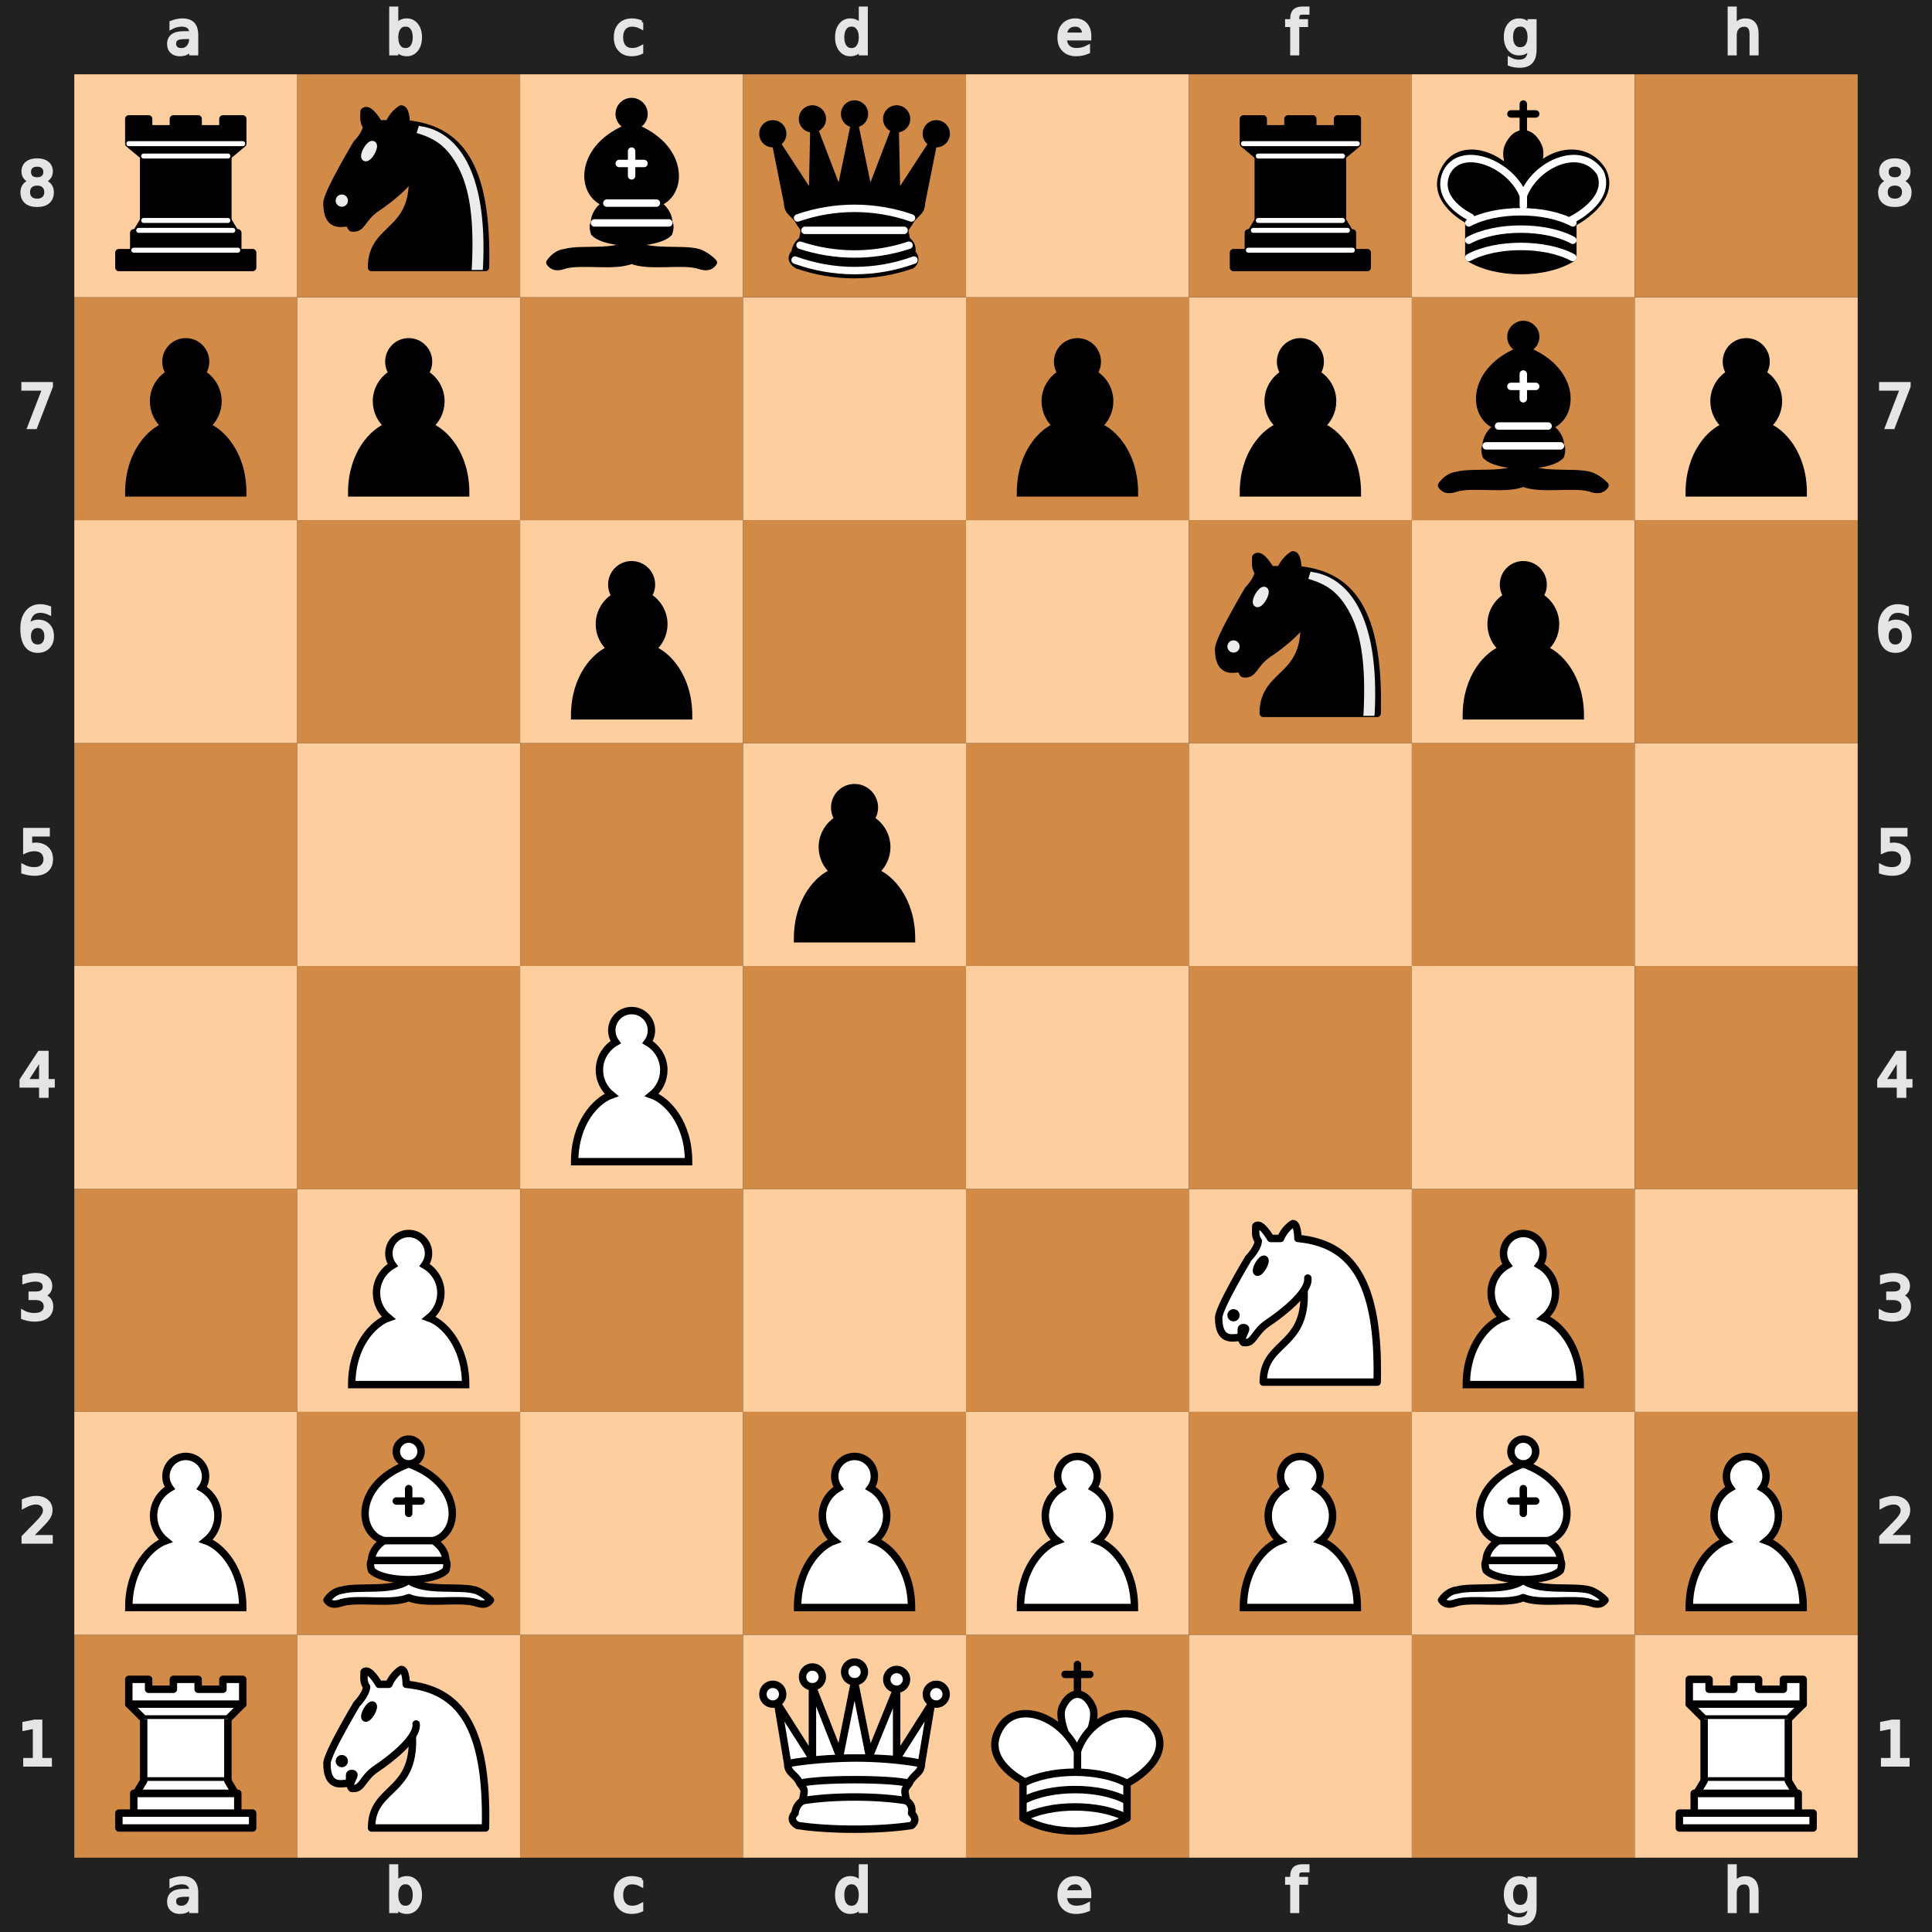
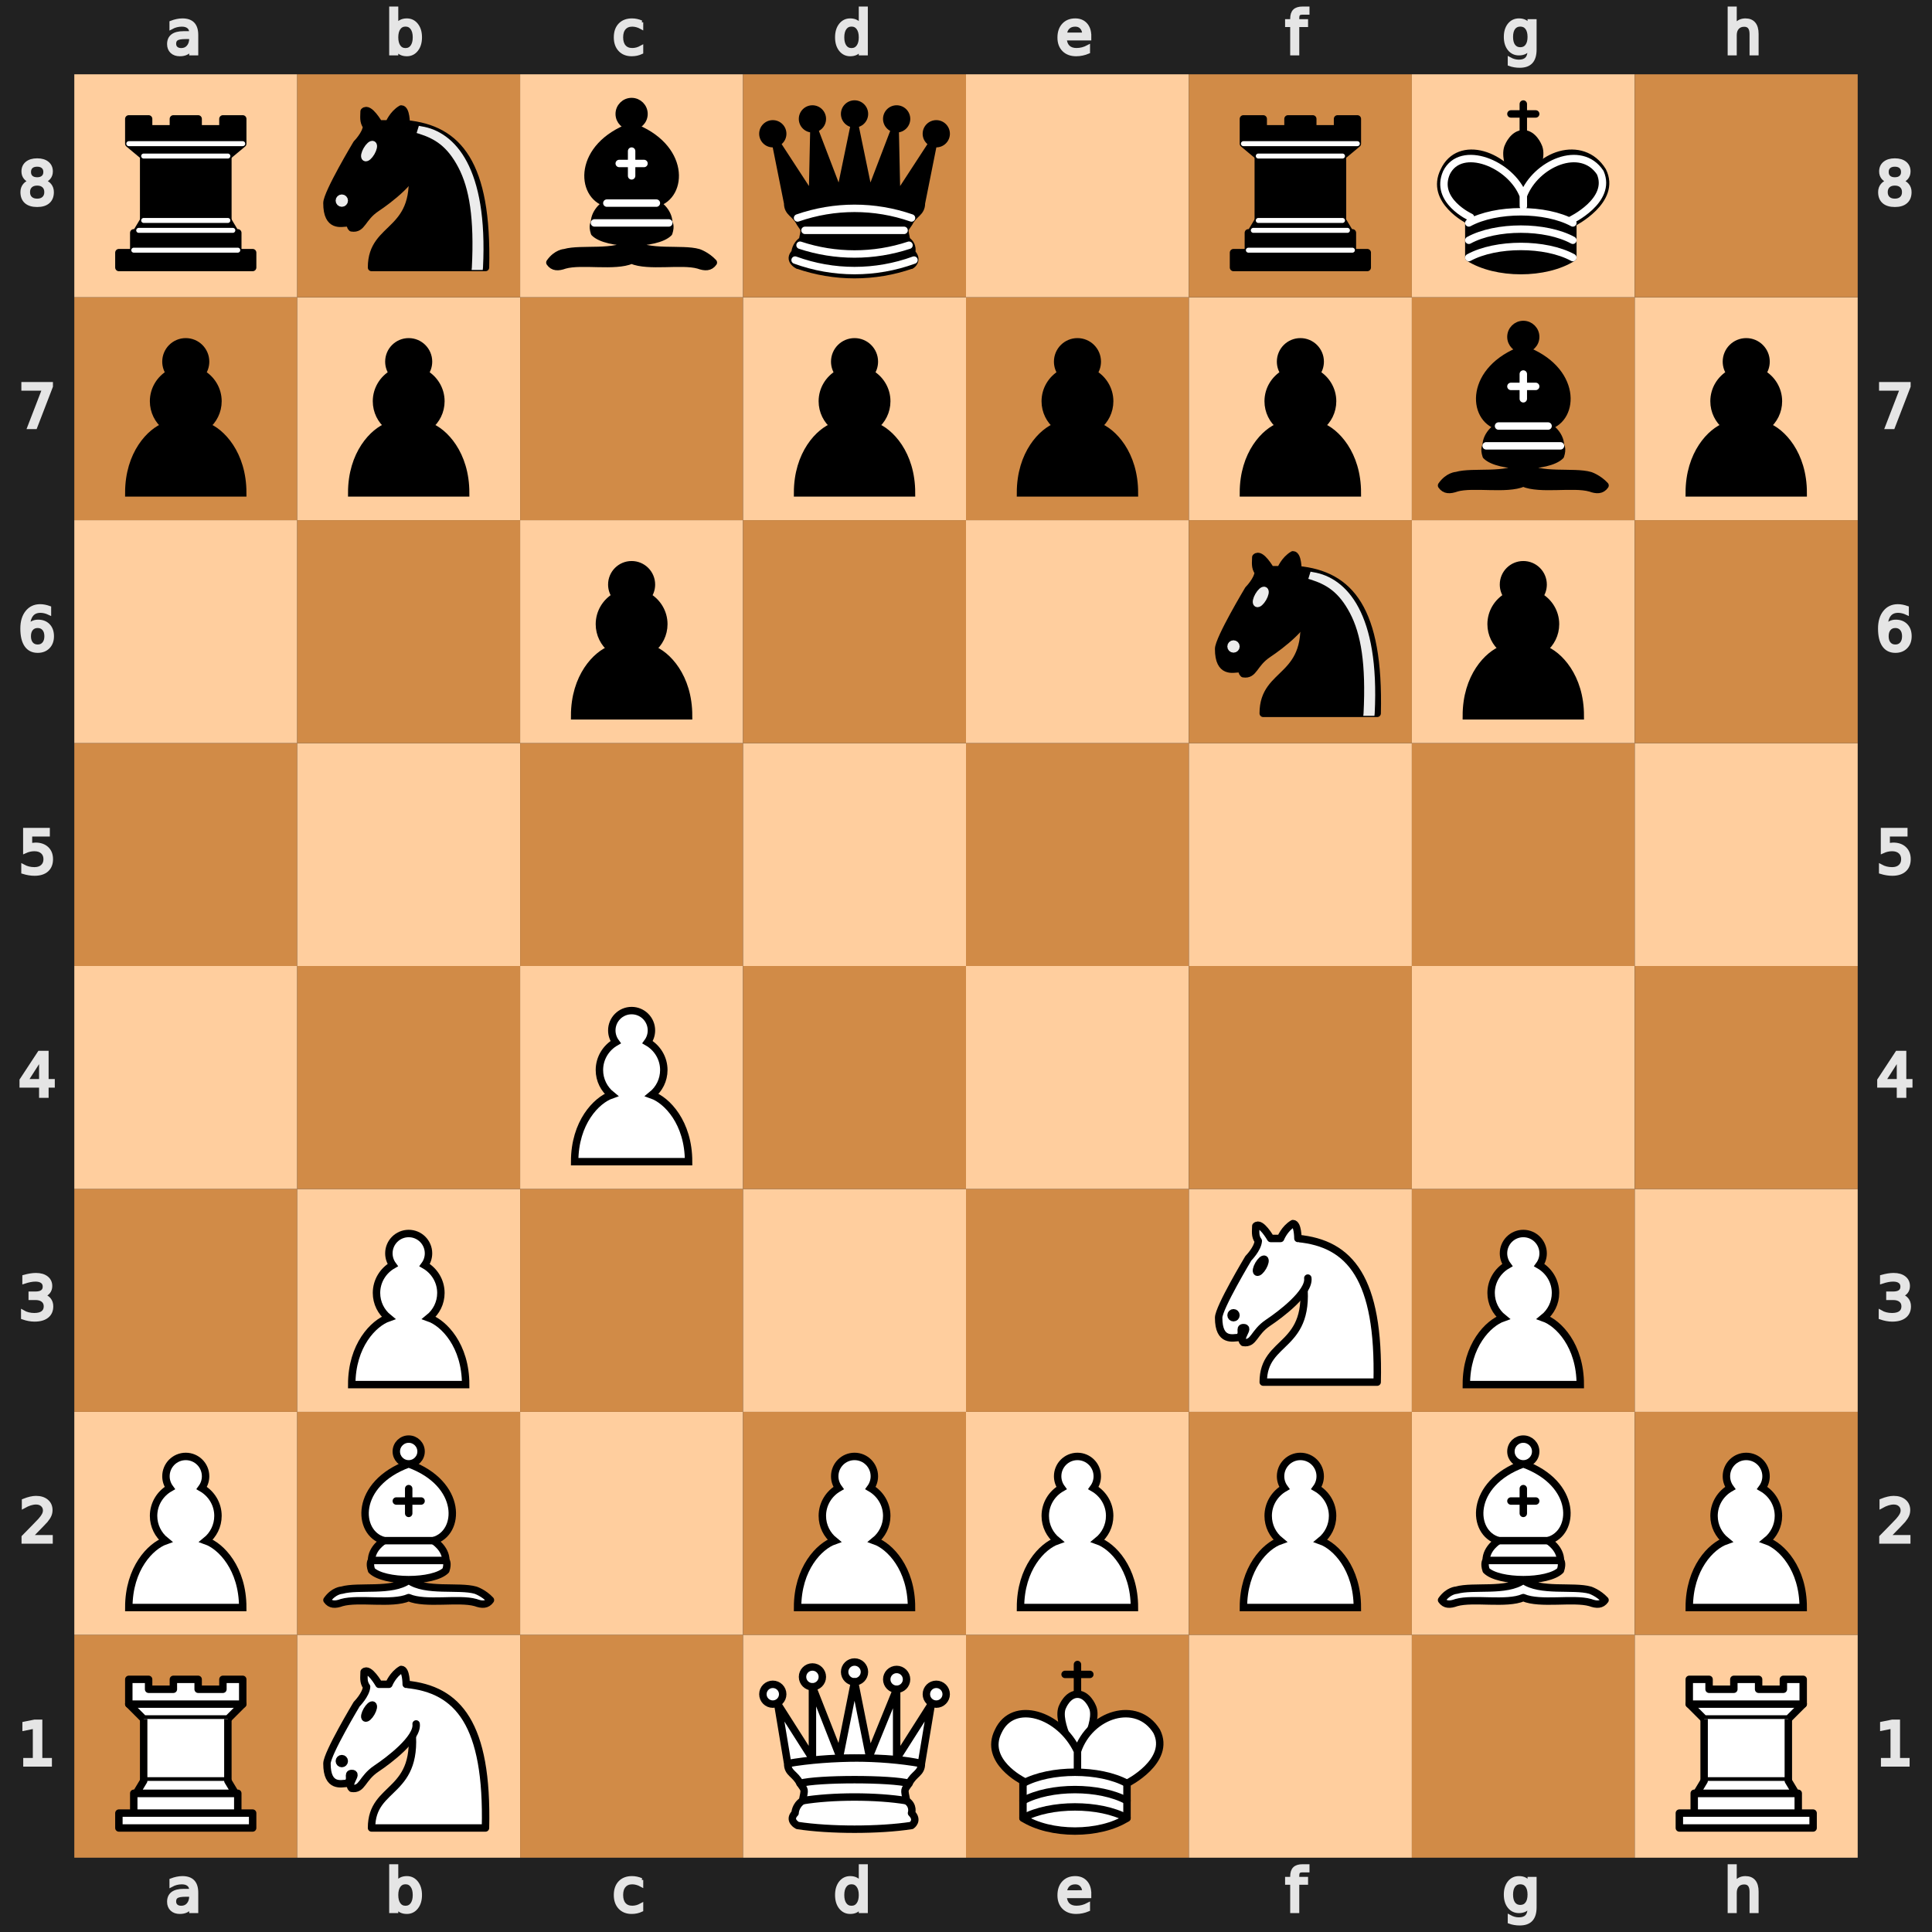
<svg xmlns="http://www.w3.org/2000/svg" xmlns:xlink="http://www.w3.org/1999/xlink" version="1.2" baseProfile="tiny" viewBox="0 0 390 390" width="350" height="350">
  <defs>
    <g id="white-pawn" class="white pawn">
      <path d="M22.5 9c-2.21 0-4 1.79-4 4 0 .89.29 1.71.78 2.38C17.33 16.5 16 18.59 16 21c0 2.03.94 3.84 2.41 5.03-3 1.06-7.41 5.55-7.41 13.47h23c0-7.92-4.41-12.41-7.41-13.47 1.47-1.19 2.41-3 2.41-5.03 0-2.41-1.33-4.5-3.28-5.62.49-.67.78-1.49.78-2.38 0-2.21-1.79-4-4-4z" fill="#fff" stroke="#000" stroke-width="1.5" stroke-linecap="round" />
    </g>
    <g id="white-knight" class="white knight" fill="none" fill-rule="evenodd" stroke="#000" stroke-width="1.5" stroke-linecap="round" stroke-linejoin="round">
      <path d="M 22,10 C 32.5,11 38.5,18 38,39 L 15,39 C 15,30 25,32.5 23,18" style="fill:#ffffff; stroke:#000000;" />
      <path d="M 24,18 C 24.38,20.91 18.45,25.37 16,27 C 13,29 13.18,31.34 11,31 C 9.958,30.06 12.41,27.96 11,28 C 10,28 11.19,29.23 10,30 C 9,30 5.997,31 6,26 C 6,24 12,14 12,14 C 12,14 13.89,12.1 14,10.5 C 13.27,9.506 13.5,8.5 13.5,7.5 C 14.5,6.5 16.5,10 16.5,10 L 18.5,10 C 18.5,10 19.28,8.008 21,7 C 22,7 22,10 22,10" style="fill:#ffffff; stroke:#000000;" />
      <path d="M 9.5 25.5 A 0.5 0.5 0 1 1 8.5,25.5 A 0.5 0.5 0 1 1 9.5 25.5 z" style="fill:#000000; stroke:#000000;" />
      <path d="M 15 15.5 A 0.5 1.5 0 1 1 14,15.5 A 0.5 1.5 0 1 1 15 15.5 z" transform="matrix(0.866,0.5,-0.5,0.866,9.693,-5.173)" style="fill:#000000; stroke:#000000;" />
    </g>
    <g id="white-bishop" class="white bishop" fill="none" fill-rule="evenodd" stroke="#000" stroke-width="1.5" stroke-linecap="round" stroke-linejoin="round">
      <g fill="#fff" stroke-linecap="butt">
        <path d="M9 36c3.39-.97 10.11.43 13.5-2 3.39 2.43 10.11 1.03 13.5 2 0 0 1.65.54 3 2-.68.97-1.65.99-3 .5-3.39-.97-10.11.46-13.5-1-3.39 1.46-10.11.03-13.5 1-1.354.49-2.323.47-3-.5 1.354-1.94 3-2 3-2zM15 32c2.5 2.5 12.5 2.5 15 0 .5-1.5 0-2 0-2 0-2.5-2.5-4-2.5-4 5.5-1.5 6-11.5-5-15.5-11 4-10.5 14-5 15.5 0 0-2.5 1.5-2.5 4 0 0-.5.5 0 2zM25 8a2.5 2.5 0 1 1-5 0 2.5 2.5 0 1 1 5 0z" />
      </g>
      <path d="M17.5 26h10M15 30h15m-7.5-14.5v5M20 18h5" stroke-linejoin="miter" />
    </g>
    <g id="white-rook" class="white rook" fill="#fff" fill-rule="evenodd" stroke="#000" stroke-width="1.5" stroke-linecap="round" stroke-linejoin="round">
      <path d="M9 39h27v-3H9v3zM12 36v-4h21v4H12zM11 14V9h4v2h5V9h5v2h5V9h4v5" stroke-linecap="butt" />
      <path d="M34 14l-3 3H14l-3-3" />
      <path d="M31 17v12.5H14V17" stroke-linecap="butt" stroke-linejoin="miter" />
      <path d="M31 29.5l1.5 2.5h-20l1.5-2.5" />
      <path d="M11 14h23" fill="none" stroke-linejoin="miter" />
    </g>
    <g id="white-queen" class="white queen" fill="#fff" fill-rule="evenodd" stroke="#000" stroke-width="1.5" stroke-linecap="round" stroke-linejoin="round">
      <path d="M8 12a2 2 0 1 1-4 0 2 2 0 1 1 4 0zM24.5 7.5a2 2 0 1 1-4 0 2 2 0 1 1 4 0zM41 12a2 2 0 1 1-4 0 2 2 0 1 1 4 0zM16 8.5a2 2 0 1 1-4 0 2 2 0 1 1 4 0zM33 9a2 2 0 1 1-4 0 2 2 0 1 1 4 0z" />
      <path d="M9 26c8.5-1.5 21-1.5 27 0l2-12-7 11V11l-5.5 13.5-3-15-3 15-5.5-14V25L7 14l2 12zM9 26c0 2 1.5 2 2.5 4 1 1.5 1 1 .5 3.5-1.5 1-1.5 2.5-1.5 2.5-1.5 1.5.5 2.5.5 2.5 6.5 1 16.5 1 23 0 0 0 1.5-1 0-2.5 0 0 .5-1.5-1-2.5-.5-2.5-.5-2 .5-3.5 1-2 2.5-2 2.5-4-8.5-1.5-18.5-1.5-27 0z" stroke-linecap="butt" />
      <path d="M11.5 30c3.5-1 18.5-1 22 0M12 33.5c6-1 15-1 21 0" fill="none" />
    </g>
    <g id="white-king" class="white king" fill="none" fill-rule="evenodd" stroke="#000" stroke-width="1.5" stroke-linecap="round" stroke-linejoin="round">
      <path d="M22.5 11.63V6M20 8h5" stroke-linejoin="miter" />
      <path d="M22.5 25s4.5-7.5 3-10.5c0 0-1-2.5-3-2.5s-3 2.5-3 2.5c-1.5 3 3 10.5 3 10.5" fill="#fff" stroke-linecap="butt" stroke-linejoin="miter" />
      <path d="M11.5 37c5.5 3.5 15.5 3.5 21 0v-7s9-4.5 6-10.5c-4-6.5-13.5-3.5-16 4V27v-3.5c-3.5-7.5-13-10.5-16-4-3 6 5 10 5 10V37z" fill="#fff" />
      <path d="M11.5 30c5.5-3 15.5-3 21 0m-21 3.5c5.5-3 15.5-3 21 0m-21 3.5c5.5-3 15.5-3 21 0" />
    </g>
    <g id="black-pawn" class="black pawn">
      <path d="M22.5 9c-2.21 0-4 1.79-4 4 0 .89.29 1.71.78 2.38C17.33 16.5 16 18.59 16 21c0 2.03.94 3.84 2.41 5.03-3 1.06-7.41 5.55-7.41 13.47h23c0-7.92-4.41-12.41-7.41-13.47 1.47-1.19 2.41-3 2.41-5.03 0-2.41-1.33-4.5-3.28-5.62.49-.67.78-1.49.78-2.38 0-2.21-1.79-4-4-4z" stroke="#000" stroke-width="1.5" stroke-linecap="round" />
    </g>
    <g id="black-knight" class="black knight" fill="none" fill-rule="evenodd" stroke="#000" stroke-width="1.5" stroke-linecap="round" stroke-linejoin="round">
      <path d="M 22,10 C 32.5,11 38.5,18 38,39 L 15,39 C 15,30 25,32.5 23,18" style="fill:#000000; stroke:#000000;" />
      <path d="M 24,18 C 24.38,20.91 18.45,25.37 16,27 C 13,29 13.18,31.34 11,31 C 9.958,30.06 12.41,27.96 11,28 C 10,28 11.19,29.23 10,30 C 9,30 5.997,31 6,26 C 6,24 12,14 12,14 C 12,14 13.89,12.1 14,10.5 C 13.27,9.506 13.5,8.5 13.5,7.5 C 14.5,6.5 16.5,10 16.5,10 L 18.5,10 C 18.5,10 19.28,8.008 21,7 C 22,7 22,10 22,10" style="fill:#000000; stroke:#000000;" />
      <path d="M 9.5 25.5 A 0.5 0.5 0 1 1 8.5,25.5 A 0.5 0.5 0 1 1 9.5 25.5 z" style="fill:#ececec; stroke:#ececec;" />
      <path d="M 15 15.5 A 0.5 1.5 0 1 1 14,15.5 A 0.5 1.5 0 1 1 15 15.5 z" transform="matrix(0.866,0.5,-0.5,0.866,9.693,-5.173)" style="fill:#ececec; stroke:#ececec;" />
      <path d="M 24.55,10.4 L 24.1,11.85 L 24.6,12 C 27.75,13 30.25,14.49 32.5,18.75 C 34.75,23.01 35.75,29.06 35.25,39 L 35.2,39.5 L 37.45,39.5 L 37.5,39 C 38,28.94 36.62,22.15 34.25,17.66 C 31.88,13.17 28.46,11.02 25.06,10.5 L 24.55,10.4 z " style="fill:#ececec; stroke:none;" />
    </g>
    <g id="black-bishop" class="black bishop" fill="none" fill-rule="evenodd" stroke="#000" stroke-width="1.5" stroke-linecap="round" stroke-linejoin="round">
      <path d="M9 36c3.39-.97 10.11.43 13.5-2 3.39 2.43 10.11 1.03 13.5 2 0 0 1.65.54 3 2-.68.97-1.65.99-3 .5-3.39-.97-10.11.46-13.5-1-3.39 1.46-10.11.03-13.5 1-1.354.49-2.323.47-3-.5 1.354-1.94 3-2 3-2zm6-4c2.5 2.5 12.5 2.5 15 0 .5-1.5 0-2 0-2 0-2.5-2.5-4-2.5-4 5.5-1.5 6-11.5-5-15.5-11 4-10.5 14-5 15.5 0 0-2.5 1.5-2.5 4 0 0-.5.5 0 2zM25 8a2.5 2.5 0 1 1-5 0 2.5 2.5 0 1 1 5 0z" fill="#000" stroke-linecap="butt" />
      <path d="M17.5 26h10M15 30h15m-7.5-14.5v5M20 18h5" stroke="#fff" stroke-linejoin="miter" />
    </g>
    <g id="black-rook" class="black rook" fill="#000" fill-rule="evenodd" stroke="#000" stroke-width="1.5" stroke-linecap="round" stroke-linejoin="round">
      <path d="M9 39h27v-3H9v3zM12.5 32l1.5-2.5h17l1.5 2.5h-20zM12 36v-4h21v4H12z" stroke-linecap="butt" />
      <path d="M14 29.5v-13h17v13H14z" stroke-linecap="butt" stroke-linejoin="miter" />
      <path d="M14 16.5L11 14h23l-3 2.5H14zM11 14V9h4v2h5V9h5v2h5V9h4v5H11z" stroke-linecap="butt" />
      <path d="M12 35.5h21M13 31.5h19M14 29.5h17M14 16.5h17M11 14h23" fill="none" stroke="#fff" stroke-width="1" stroke-linejoin="miter" />
    </g>
    <g id="black-queen" class="black queen" fill="#000" fill-rule="evenodd" stroke="#000" stroke-width="1.5" stroke-linecap="round" stroke-linejoin="round">
      <g fill="#000" stroke="none">
        <circle cx="6" cy="12" r="2.75" />
        <circle cx="14" cy="9" r="2.75" />
        <circle cx="22.5" cy="8" r="2.75" />
        <circle cx="31" cy="9" r="2.75" />
        <circle cx="39" cy="12" r="2.75" />
      </g>
      <path d="M9 26c8.5-1.5 21-1.5 27 0l2.5-12.5L31 25l-.3-14.1-5.2 13.6-3-14.5-3 14.5-5.2-13.6L14 25 6.5 13.5 9 26zM9 26c0 2 1.5 2 2.5 4 1 1.5 1 1 .5 3.5-1.5 1-1.5 2.5-1.5 2.5-1.5 1.5.5 2.5.5 2.5 6.5 1 16.5 1 23 0 0 0 1.5-1 0-2.5 0 0 .5-1.5-1-2.5-.5-2.5-.5-2 .5-3.5 1-2 2.5-2 2.5-4-8.5-1.5-18.5-1.5-27 0z" stroke-linecap="butt" />
      <path d="M11 38.5a35 35 1 0 0 23 0" fill="none" stroke-linecap="butt" />
      <path d="M11 29a35 35 1 0 1 23 0M12.5 31.5h20M11.5 34.5a35 35 1 0 0 22 0M10.5 37.5a35 35 1 0 0 24 0" fill="none" stroke="#fff" />
    </g>
    <g id="black-king" class="black king" fill="none" fill-rule="evenodd" stroke="#000" stroke-width="1.5" stroke-linecap="round" stroke-linejoin="round">
      <path d="M22.5 11.63V6" stroke-linejoin="miter" />
      <path d="M22.5 25s4.5-7.5 3-10.5c0 0-1-2.5-3-2.5s-3 2.5-3 2.5c-1.5 3 3 10.5 3 10.5" fill="#000" stroke-linecap="butt" stroke-linejoin="miter" />
      <path d="M11.5 37c5.5 3.5 15.5 3.5 21 0v-7s9-4.5 6-10.5c-4-6.5-13.5-3.5-16 4V27v-3.5c-3.5-7.5-13-10.5-16-4-3 6 5 10 5 10V37z" fill="#000" />
      <path d="M20 8h5" stroke-linejoin="miter" />
      <path d="M32 29.5s8.5-4 6.03-9.65C34.15 14 25 18 22.5 24.5l.01 2.1-.01-2.1C20 18 9.906 14 6.997 19.85c-2.497 5.65 4.853 9 4.853 9M11.5 30c5.5-3 15.5-3 21 0m-21 3.5c5.5-3 15.5-3 21 0m-21 3.5c5.5-3 15.5-3 21 0" stroke="#fff" />
    </g>
  </defs>
  <rect x="0" y="0" width="390" height="390" fill="#212121" />
  <g transform="translate(20, 0) scale(0.75, 0.75)" fill="#e5e5e5" stroke="#e5e5e5">
    <path d="M23.328 10.016q-1.742 0-2.414.398-.672.398-.672 1.36 0 .765.5 1.218.508.445 1.375.445 1.196 0 1.914-.843.727-.852.727-2.258v-.32zm2.867-.594v4.992h-1.437v-1.328q-.492.797-1.227 1.18-.734.375-1.797.375-1.343 0-2.14-.75-.79-.758-.79-2.024 0-1.476.985-2.226.992-.75 2.953-.75h2.016V8.75q0-.992-.656-1.531-.649-.547-1.829-.547-.75 0-1.46.18-.711.18-1.368.539V6.062q.79-.304 1.532-.453.742-.156 1.445-.156 1.898 0 2.836.984.937.985.937 2.985z" />
  </g>
  <g transform="translate(20, 375) scale(0.75, 0.75)" fill="#e5e5e5" stroke="#e5e5e5">
    <path d="M23.328 10.016q-1.742 0-2.414.398-.672.398-.672 1.36 0 .765.5 1.218.508.445 1.375.445 1.196 0 1.914-.843.727-.852.727-2.258v-.32zm2.867-.594v4.992h-1.437v-1.328q-.492.797-1.227 1.18-.734.375-1.797.375-1.343 0-2.14-.75-.79-.758-.79-2.024 0-1.476.985-2.226.992-.75 2.953-.75h2.016V8.75q0-.992-.656-1.531-.649-.547-1.829-.547-.75 0-1.46.18-.711.18-1.368.539V6.062q.79-.304 1.532-.453.742-.156 1.445-.156 1.898 0 2.836.984.937.985.937 2.985z" />
  </g>
  <g transform="translate(65, 0) scale(0.75, 0.75)" fill="#e5e5e5" stroke="#e5e5e5">
    <path d="M24.922 10.047q0-1.586-.656-2.485-.649-.906-1.79-.906-1.14 0-1.796.906-.649.899-.649 2.485 0 1.586.649 2.492.656.898 1.797.898 1.14 0 1.789-.898.656-.906.656-2.492zm-4.89-3.055q.452-.781 1.14-1.156.695-.383 1.656-.383 1.594 0 2.586 1.266 1 1.265 1 3.328 0 2.062-1 3.328-.992 1.266-2.586 1.266-.96 0-1.656-.375-.688-.383-1.14-1.164v1.312h-1.446V2.258h1.445z" />
  </g>
  <g transform="translate(65, 375) scale(0.75, 0.75)" fill="#e5e5e5" stroke="#e5e5e5">
    <path d="M24.922 10.047q0-1.586-.656-2.485-.649-.906-1.79-.906-1.14 0-1.796.906-.649.899-.649 2.485 0 1.586.649 2.492.656.898 1.797.898 1.14 0 1.789-.898.656-.906.656-2.492zm-4.89-3.055q.452-.781 1.14-1.156.695-.383 1.656-.383 1.594 0 2.586 1.266 1 1.265 1 3.328 0 2.062-1 3.328-.992 1.266-2.586 1.266-.96 0-1.656-.375-.688-.383-1.14-1.164v1.312h-1.446V2.258h1.445z" />
  </g>
  <g transform="translate(110, 0) scale(0.75, 0.75)" fill="#e5e5e5" stroke="#e5e5e5">
    <path d="M25.96 6v1.344q-.608-.336-1.226-.5-.609-.172-1.234-.172-1.398 0-2.172.89-.773.883-.773 2.485 0 1.601.773 2.492.774.883 2.172.883.625 0 1.234-.164.618-.172 1.227-.508v1.328q-.602.281-1.25.422-.64.14-1.367.14-1.977 0-3.14-1.242-1.165-1.242-1.165-3.351 0-2.14 1.172-3.367 1.18-1.227 3.227-1.227.664 0 1.296.14.633.134 1.227.407z" />
  </g>
  <g transform="translate(110, 375) scale(0.75, 0.75)" fill="#e5e5e5" stroke="#e5e5e5">
    <path d="M25.96 6v1.344q-.608-.336-1.226-.5-.609-.172-1.234-.172-1.398 0-2.172.89-.773.883-.773 2.485 0 1.601.773 2.492.774.883 2.172.883.625 0 1.234-.164.618-.172 1.227-.508v1.328q-.602.281-1.25.422-.64.14-1.367.14-1.977 0-3.14-1.242-1.165-1.242-1.165-3.351 0-2.14 1.172-3.367 1.18-1.227 3.227-1.227.664 0 1.296.14.633.134 1.227.407z" />
  </g>
  <g transform="translate(155, 0) scale(0.75, 0.75)" fill="#e5e5e5" stroke="#e5e5e5">
    <path d="M24.973 6.992V2.258h1.437v12.156h-1.437v-1.312q-.453.78-1.149 1.164-.687.375-1.656.375-1.586 0-2.586-1.266-.992-1.266-.992-3.328 0-2.063.992-3.328 1-1.266 2.586-1.266.969 0 1.656.383.696.375 1.149 1.156zm-4.899 3.055q0 1.586.649 2.492.656.898 1.797.898 1.14 0 1.796-.898.657-.906.657-2.492 0-1.586-.657-2.485-.656-.906-1.796-.906-1.141 0-1.797.906-.649.899-.649 2.485z" />
  </g>
  <g transform="translate(155, 375) scale(0.75, 0.75)" fill="#e5e5e5" stroke="#e5e5e5">
    <path d="M24.973 6.992V2.258h1.437v12.156h-1.437v-1.312q-.453.78-1.149 1.164-.687.375-1.656.375-1.586 0-2.586-1.266-.992-1.266-.992-3.328 0-2.063.992-3.328 1-1.266 2.586-1.266.969 0 1.656.383.696.375 1.149 1.156zm-4.899 3.055q0 1.586.649 2.492.656.898 1.797.898 1.14 0 1.796-.898.657-.906.657-2.492 0-1.586-.657-2.485-.656-.906-1.796-.906-1.141 0-1.797.906-.649.899-.649 2.485z" />
  </g>
  <g transform="translate(200, 0) scale(0.75, 0.75)" fill="#e5e5e5" stroke="#e5e5e5">
    <path d="M26.555 9.68v.703h-6.61q.094 1.484.89 2.265.806.774 2.235.774.828 0 1.602-.203.781-.203 1.547-.61v1.36q-.774.328-1.586.5-.813.172-1.649.172-2.093 0-3.32-1.22-1.219-1.218-1.219-3.296 0-2.148 1.157-3.406 1.164-1.266 3.132-1.266 1.766 0 2.79 1.14 1.03 1.134 1.03 3.087zm-1.438-.422q-.015-1.18-.664-1.883-.64-.703-1.703-.703-1.203 0-1.93.68-.718.68-.828 1.914z" />
  </g>
  <g transform="translate(200, 375) scale(0.75, 0.75)" fill="#e5e5e5" stroke="#e5e5e5">
    <path d="M26.555 9.68v.703h-6.61q.094 1.484.89 2.265.806.774 2.235.774.828 0 1.602-.203.781-.203 1.547-.61v1.36q-.774.328-1.586.5-.813.172-1.649.172-2.093 0-3.32-1.22-1.219-1.218-1.219-3.296 0-2.148 1.157-3.406 1.164-1.266 3.132-1.266 1.766 0 2.79 1.14 1.03 1.134 1.03 3.087zm-1.438-.422q-.015-1.18-.664-1.883-.64-.703-1.703-.703-1.203 0-1.93.68-.718.68-.828 1.914z" />
  </g>
  <g transform="translate(245, 0) scale(0.75, 0.75)" fill="#e5e5e5" stroke="#e5e5e5">
    <path d="M25.285 2.258v1.195H23.91q-.773 0-1.078.313-.297.312-.297 1.125v.773h2.367v1.117h-2.367v7.633H21.09V6.781h-1.375V5.664h1.375v-.61q0-1.46.68-2.124.68-.672 2.156-.672z" />
  </g>
  <g transform="translate(245, 375) scale(0.75, 0.75)" fill="#e5e5e5" stroke="#e5e5e5">
    <path d="M25.285 2.258v1.195H23.91q-.773 0-1.078.313-.297.312-.297 1.125v.773h2.367v1.117h-2.367v7.633H21.09V6.781h-1.375V5.664h1.375v-.61q0-1.46.68-2.124.68-.672 2.156-.672z" />
  </g>
  <g transform="translate(290, 0) scale(0.75, 0.75)" fill="#e5e5e5" stroke="#e5e5e5">
    <path d="M24.973 9.937q0-1.562-.649-2.421-.64-.86-1.804-.86-1.157 0-1.805.86-.64.859-.64 2.421 0 1.555.64 2.415.648.859 1.805.859 1.164 0 1.804-.86.649-.859.649-2.414zm1.437 3.391q0 2.234-.992 3.32-.992 1.094-3.04 1.094-.757 0-1.429-.117-.672-.11-1.304-.344v-1.398q.632.344 1.25.508.617.164 1.257.164 1.414 0 2.118-.743.703-.734.703-2.226v-.711q-.446.773-1.141 1.156-.695.383-1.664.383-1.61 0-2.594-1.227-.984-1.226-.984-3.25 0-2.03.984-3.257.985-1.227 2.594-1.227.969 0 1.664.383t1.14 1.156V5.664h1.438z" />
  </g>
  <g transform="translate(290, 375) scale(0.75, 0.75)" fill="#e5e5e5" stroke="#e5e5e5">
    <path d="M24.973 9.937q0-1.562-.649-2.421-.64-.86-1.804-.86-1.157 0-1.805.86-.64.859-.64 2.421 0 1.555.64 2.415.648.859 1.805.859 1.164 0 1.804-.86.649-.859.649-2.414zm1.437 3.391q0 2.234-.992 3.32-.992 1.094-3.04 1.094-.757 0-1.429-.117-.672-.11-1.304-.344v-1.398q.632.344 1.25.508.617.164 1.257.164 1.414 0 2.118-.743.703-.734.703-2.226v-.711q-.446.773-1.141 1.156-.695.383-1.664.383-1.61 0-2.594-1.227-.984-1.226-.984-3.25 0-2.03.984-3.257.985-1.227 2.594-1.227.969 0 1.664.383t1.14 1.156V5.664h1.438z" />
  </g>
  <g transform="translate(335, 0) scale(0.75, 0.75)" fill="#e5e5e5" stroke="#e5e5e5">
    <path d="M26.164 9.133v5.281h-1.437V9.18q0-1.243-.485-1.86-.484-.617-1.453-.617-1.164 0-1.836.742-.672.742-.672 2.024v4.945h-1.445V2.258h1.445v4.765q.516-.789 1.211-1.18.703-.39 1.617-.39 1.508 0 2.282.938.773.93.773 2.742z" />
  </g>
  <g transform="translate(335, 375) scale(0.75, 0.75)" fill="#e5e5e5" stroke="#e5e5e5">
    <path d="M26.164 9.133v5.281h-1.437V9.18q0-1.243-.485-1.86-.484-.617-1.453-.617-1.164 0-1.836.742-.672.742-.672 2.024v4.945h-1.445V2.258h1.445v4.765q.516-.789 1.211-1.18.703-.39 1.617-.39 1.508 0 2.282.938.773.93.773 2.742z" />
  </g>
  <g transform="translate(0, 335) scale(0.75, 0.75)" fill="#e5e5e5" stroke="#e5e5e5">
    <path d="M6.754 26.996h2.578v-8.898l-2.805.562v-1.437l2.79-.563h1.578v10.336h2.578v1.328h-6.72z" />
  </g>
  <g transform="translate(375, 335) scale(0.75, 0.75)" fill="#e5e5e5" stroke="#e5e5e5">
    <path d="M6.754 26.996h2.578v-8.898l-2.805.562v-1.437l2.79-.563h1.578v10.336h2.578v1.328h-6.72z" />
  </g>
  <g transform="translate(0, 290) scale(0.75, 0.75)" fill="#e5e5e5" stroke="#e5e5e5">
    <path d="M8.195 26.996h5.508v1.328H6.297v-1.328q.898-.93 2.445-2.492 1.555-1.57 1.953-2.024.758-.851 1.055-1.437.305-.594.305-1.164 0-.93-.657-1.516-.648-.586-1.695-.586-.742 0-1.57.258-.82.258-1.758.781v-1.593q.953-.383 1.781-.578.828-.196 1.516-.196 1.812 0 2.89.906 1.079.907 1.079 2.422 0 .72-.274 1.368-.265.64-.976 1.515-.196.227-1.243 1.313-1.046 1.078-2.953 3.023z" />
  </g>
  <g transform="translate(375, 290) scale(0.75, 0.75)" fill="#e5e5e5" stroke="#e5e5e5">
    <path d="M8.195 26.996h5.508v1.328H6.297v-1.328q.898-.93 2.445-2.492 1.555-1.57 1.953-2.024.758-.851 1.055-1.437.305-.594.305-1.164 0-.93-.657-1.516-.648-.586-1.695-.586-.742 0-1.57.258-.82.258-1.758.781v-1.593q.953-.383 1.781-.578.828-.196 1.516-.196 1.812 0 2.89.906 1.079.907 1.079 2.422 0 .72-.274 1.368-.265.64-.976 1.515-.196.227-1.243 1.313-1.046 1.078-2.953 3.023z" />
  </g>
  <g transform="translate(0, 245) scale(0.75, 0.75)" fill="#e5e5e5" stroke="#e5e5e5">
    <path d="M11.434 22.035q1.132.242 1.765 1.008.64.766.64 1.89 0 1.727-1.187 2.672-1.187.946-3.375.946-.734 0-1.515-.149-.774-.14-1.602-.43V26.45q.656.383 1.438.578.78.196 1.632.196 1.485 0 2.258-.586.782-.586.782-1.703 0-1.032-.727-1.61-.719-.586-2.008-.586h-1.36v-1.297h1.423q1.164 0 1.78-.46.618-.47.618-1.344 0-.899-.64-1.375-.633-.485-1.82-.485-.65 0-1.391.141-.743.14-1.633.437V16.95q.898-.25 1.68-.375.788-.125 1.484-.125 1.797 0 2.844.82 1.046.813 1.046 2.204 0 .968-.554 1.64-.555.664-1.578.922z" />
  </g>
  <g transform="translate(375, 245) scale(0.75, 0.75)" fill="#e5e5e5" stroke="#e5e5e5">
    <path d="M11.434 22.035q1.132.242 1.765 1.008.64.766.64 1.89 0 1.727-1.187 2.672-1.187.946-3.375.946-.734 0-1.515-.149-.774-.14-1.602-.43V26.45q.656.383 1.438.578.78.196 1.632.196 1.485 0 2.258-.586.782-.586.782-1.703 0-1.032-.727-1.61-.719-.586-2.008-.586h-1.36v-1.297h1.423q1.164 0 1.78-.46.618-.47.618-1.344 0-.899-.64-1.375-.633-.485-1.82-.485-.65 0-1.391.141-.743.14-1.633.437V16.95q.898-.25 1.68-.375.788-.125 1.484-.125 1.797 0 2.844.82 1.046.813 1.046 2.204 0 .968-.554 1.64-.555.664-1.578.922z" />
  </g>
  <g transform="translate(0, 200) scale(0.75, 0.75)" fill="#e5e5e5" stroke="#e5e5e5">
    <path d="M11.016 18.035L7.03 24.262h3.985zm-.414-1.375h1.984v7.602h1.664v1.312h-1.664v2.75h-1.57v-2.75H5.75v-1.523z" />
  </g>
  <g transform="translate(375, 200) scale(0.75, 0.75)" fill="#e5e5e5" stroke="#e5e5e5">
    <path d="M11.016 18.035L7.03 24.262h3.985zm-.414-1.375h1.984v7.602h1.664v1.312h-1.664v2.75h-1.57v-2.75H5.75v-1.523z" />
  </g>
  <g transform="translate(0, 155) scale(0.75, 0.75)" fill="#e5e5e5" stroke="#e5e5e5">
    <path d="M6.719 16.66h6.195v1.328h-4.75v2.86q.344-.118.688-.172.343-.063.687-.063 1.953 0 3.094 1.07 1.14 1.07 1.14 2.899 0 1.883-1.171 2.93-1.172 1.039-3.305 1.039-.735 0-1.5-.125-.758-.125-1.57-.375v-1.586q.703.383 1.453.57.75.188 1.586.188 1.351 0 2.14-.711.79-.711.79-1.93 0-1.219-.79-1.93-.789-.71-2.14-.71-.633 0-1.266.14-.625.14-1.281.438z" />
  </g>
  <g transform="translate(375, 155) scale(0.75, 0.75)" fill="#e5e5e5" stroke="#e5e5e5">
    <path d="M6.719 16.66h6.195v1.328h-4.75v2.86q.344-.118.688-.172.343-.063.687-.063 1.953 0 3.094 1.07 1.14 1.07 1.14 2.899 0 1.883-1.171 2.93-1.172 1.039-3.305 1.039-.735 0-1.5-.125-.758-.125-1.57-.375v-1.586q.703.383 1.453.57.75.188 1.586.188 1.351 0 2.14-.711.79-.711.79-1.93 0-1.219-.79-1.93-.789-.71-2.14-.71-.633 0-1.266.14-.625.14-1.281.438z" />
  </g>
  <g transform="translate(0, 110) scale(0.75, 0.75)" fill="#e5e5e5" stroke="#e5e5e5">
    <path d="M10.137 21.863q-1.063 0-1.688.727-.617.726-.617 1.992 0 1.258.617 1.992.625.727 1.688.727 1.062 0 1.68-.727.624-.734.624-1.992 0-1.266-.625-1.992-.617-.727-1.68-.727zm3.133-4.945v1.437q-.594-.28-1.204-.43-.601-.148-1.195-.148-1.562 0-2.39 1.055-.82 1.055-.938 3.188.46-.68 1.156-1.04.696-.367 1.531-.367 1.758 0 2.774 1.07 1.023 1.063 1.023 2.899 0 1.797-1.062 2.883-1.063 1.086-2.828 1.086-2.024 0-3.094-1.547-1.07-1.555-1.07-4.5 0-2.766 1.312-4.406 1.313-1.649 3.524-1.649.593 0 1.195.117.61.118 1.266.352z" />
  </g>
  <g transform="translate(375, 110) scale(0.75, 0.75)" fill="#e5e5e5" stroke="#e5e5e5">
    <path d="M10.137 21.863q-1.063 0-1.688.727-.617.726-.617 1.992 0 1.258.617 1.992.625.727 1.688.727 1.062 0 1.68-.727.624-.734.624-1.992 0-1.266-.625-1.992-.617-.727-1.68-.727zm3.133-4.945v1.437q-.594-.28-1.204-.43-.601-.148-1.195-.148-1.562 0-2.39 1.055-.82 1.055-.938 3.188.46-.68 1.156-1.04.696-.367 1.531-.367 1.758 0 2.774 1.07 1.023 1.063 1.023 2.899 0 1.797-1.062 2.883-1.063 1.086-2.828 1.086-2.024 0-3.094-1.547-1.07-1.555-1.07-4.5 0-2.766 1.312-4.406 1.313-1.649 3.524-1.649.593 0 1.195.117.61.118 1.266.352z" />
  </g>
  <g transform="translate(0, 65) scale(0.75, 0.75)" fill="#e5e5e5" stroke="#e5e5e5">
    <path d="M6.25 16.66h7.5v.672L9.516 28.324H7.867l3.985-10.336H6.25z" />
  </g>
  <g transform="translate(375, 65) scale(0.75, 0.75)" fill="#e5e5e5" stroke="#e5e5e5">
    <path d="M6.25 16.66h7.5v.672L9.516 28.324H7.867l3.985-10.336H6.25z" />
  </g>
  <g transform="translate(0, 20) scale(0.75, 0.75)" fill="#e5e5e5" stroke="#e5e5e5">
    <path d="M10 22.785q-1.125 0-1.773.602-.641.601-.641 1.656t.64 1.656q.649.602 1.774.602t1.773-.602q.649-.61.649-1.656 0-1.055-.649-1.656-.64-.602-1.773-.602zm-1.578-.672q-1.016-.25-1.586-.945-.563-.695-.563-1.695 0-1.399.993-2.211 1-.813 2.734-.813 1.742 0 2.734.813.993.812.993 2.21 0 1-.57 1.696-.563.695-1.571.945 1.14.266 1.773 1.04.641.773.641 1.89 0 1.695-1.04 2.602-1.03.906-2.96.906t-2.969-.906Q6 26.738 6 25.043q0-1.117.64-1.89.641-.774 1.782-1.04zm-.578-2.492q0 .906.562 1.414.57.508 1.594.508 1.016 0 1.586-.508.578-.508.578-1.414 0-.906-.578-1.414-.57-.508-1.586-.508-1.023 0-1.594.508-.562.508-.562 1.414z" />
  </g>
  <g transform="translate(375, 20) scale(0.75, 0.75)" fill="#e5e5e5" stroke="#e5e5e5">
    <path d="M10 22.785q-1.125 0-1.773.602-.641.601-.641 1.656t.64 1.656q.649.602 1.774.602t1.773-.602q.649-.61.649-1.656 0-1.055-.649-1.656-.64-.602-1.773-.602zm-1.578-.672q-1.016-.25-1.586-.945-.563-.695-.563-1.695 0-1.399.993-2.211 1-.813 2.734-.813 1.742 0 2.734.813.993.812.993 2.21 0 1-.57 1.696-.563.695-1.571.945 1.14.266 1.773 1.04.641.773.641 1.89 0 1.695-1.04 2.602-1.03.906-2.96.906t-2.969-.906Q6 26.738 6 25.043q0-1.117.64-1.89.641-.774 1.782-1.04zm-.578-2.492q0 .906.562 1.414.57.508 1.594.508 1.016 0 1.586-.508.578-.508.578-1.414 0-.906-.578-1.414-.57-.508-1.586-.508-1.023 0-1.594.508-.562.508-.562 1.414z" />
  </g>
  <rect x="15" y="330" width="45" height="45" class="square dark a1" stroke="none" fill="#d18b47" />
  <rect x="60" y="330" width="45" height="45" class="square light b1" stroke="none" fill="#ffce9e" />
  <rect x="105" y="330" width="45" height="45" class="square dark c1" stroke="none" fill="#d18b47" />
  <rect x="150" y="330" width="45" height="45" class="square light d1" stroke="none" fill="#ffce9e" />
  <rect x="195" y="330" width="45" height="45" class="square dark e1" stroke="none" fill="#d18b47" />
  <rect x="240" y="330" width="45" height="45" class="square light f1" stroke="none" fill="#ffce9e" />
  <rect x="285" y="330" width="45" height="45" class="square dark g1" stroke="none" fill="#d18b47" />
  <rect x="330" y="330" width="45" height="45" class="square light h1" stroke="none" fill="#ffce9e" />
  <rect x="15" y="285" width="45" height="45" class="square light a2" stroke="none" fill="#ffce9e" />
  <rect x="60" y="285" width="45" height="45" class="square dark b2" stroke="none" fill="#d18b47" />
  <rect x="105" y="285" width="45" height="45" class="square light c2" stroke="none" fill="#ffce9e" />
  <rect x="150" y="285" width="45" height="45" class="square dark d2" stroke="none" fill="#d18b47" />
  <rect x="195" y="285" width="45" height="45" class="square light e2" stroke="none" fill="#ffce9e" />
  <rect x="240" y="285" width="45" height="45" class="square dark f2" stroke="none" fill="#d18b47" />
  <rect x="285" y="285" width="45" height="45" class="square light g2" stroke="none" fill="#ffce9e" />
  <rect x="330" y="285" width="45" height="45" class="square dark h2" stroke="none" fill="#d18b47" />
  <rect x="15" y="240" width="45" height="45" class="square dark a3" stroke="none" fill="#d18b47" />
  <rect x="60" y="240" width="45" height="45" class="square light b3" stroke="none" fill="#ffce9e" />
  <rect x="105" y="240" width="45" height="45" class="square dark c3" stroke="none" fill="#d18b47" />
  <rect x="150" y="240" width="45" height="45" class="square light d3" stroke="none" fill="#ffce9e" />
  <rect x="195" y="240" width="45" height="45" class="square dark e3" stroke="none" fill="#d18b47" />
  <rect x="240" y="240" width="45" height="45" class="square light f3" stroke="none" fill="#ffce9e" />
  <rect x="285" y="240" width="45" height="45" class="square dark g3" stroke="none" fill="#d18b47" />
  <rect x="330" y="240" width="45" height="45" class="square light h3" stroke="none" fill="#ffce9e" />
  <rect x="15" y="195" width="45" height="45" class="square light a4" stroke="none" fill="#ffce9e" />
  <rect x="60" y="195" width="45" height="45" class="square dark b4" stroke="none" fill="#d18b47" />
  <rect x="105" y="195" width="45" height="45" class="square light c4" stroke="none" fill="#ffce9e" />
  <rect x="150" y="195" width="45" height="45" class="square dark d4" stroke="none" fill="#d18b47" />
  <rect x="195" y="195" width="45" height="45" class="square light e4" stroke="none" fill="#ffce9e" />
  <rect x="240" y="195" width="45" height="45" class="square dark f4" stroke="none" fill="#d18b47" />
  <rect x="285" y="195" width="45" height="45" class="square light g4" stroke="none" fill="#ffce9e" />
  <rect x="330" y="195" width="45" height="45" class="square dark h4" stroke="none" fill="#d18b47" />
  <rect x="15" y="150" width="45" height="45" class="square dark a5" stroke="none" fill="#d18b47" />
  <rect x="60" y="150" width="45" height="45" class="square light b5" stroke="none" fill="#ffce9e" />
  <rect x="105" y="150" width="45" height="45" class="square dark c5" stroke="none" fill="#d18b47" />
  <rect x="150" y="150" width="45" height="45" class="square light d5" stroke="none" fill="#ffce9e" />
  <rect x="195" y="150" width="45" height="45" class="square dark e5" stroke="none" fill="#d18b47" />
  <rect x="240" y="150" width="45" height="45" class="square light f5" stroke="none" fill="#ffce9e" />
  <rect x="285" y="150" width="45" height="45" class="square dark g5" stroke="none" fill="#d18b47" />
  <rect x="330" y="150" width="45" height="45" class="square light h5" stroke="none" fill="#ffce9e" />
  <rect x="15" y="105" width="45" height="45" class="square light a6" stroke="none" fill="#ffce9e" />
  <rect x="60" y="105" width="45" height="45" class="square dark b6" stroke="none" fill="#d18b47" />
  <rect x="105" y="105" width="45" height="45" class="square light c6" stroke="none" fill="#ffce9e" />
  <rect x="150" y="105" width="45" height="45" class="square dark d6" stroke="none" fill="#d18b47" />
  <rect x="195" y="105" width="45" height="45" class="square light e6" stroke="none" fill="#ffce9e" />
  <rect x="240" y="105" width="45" height="45" class="square dark f6" stroke="none" fill="#d18b47" />
  <rect x="285" y="105" width="45" height="45" class="square light g6" stroke="none" fill="#ffce9e" />
  <rect x="330" y="105" width="45" height="45" class="square dark h6" stroke="none" fill="#d18b47" />
  <rect x="15" y="60" width="45" height="45" class="square dark a7" stroke="none" fill="#d18b47" />
  <rect x="60" y="60" width="45" height="45" class="square light b7" stroke="none" fill="#ffce9e" />
  <rect x="105" y="60" width="45" height="45" class="square dark c7" stroke="none" fill="#d18b47" />
  <rect x="150" y="60" width="45" height="45" class="square light d7" stroke="none" fill="#ffce9e" />
  <rect x="195" y="60" width="45" height="45" class="square dark e7" stroke="none" fill="#d18b47" />
  <rect x="240" y="60" width="45" height="45" class="square light f7" stroke="none" fill="#ffce9e" />
  <rect x="285" y="60" width="45" height="45" class="square dark g7" stroke="none" fill="#d18b47" />
  <rect x="330" y="60" width="45" height="45" class="square light h7" stroke="none" fill="#ffce9e" />
  <rect x="15" y="15" width="45" height="45" class="square light a8" stroke="none" fill="#ffce9e" />
  <rect x="60" y="15" width="45" height="45" class="square dark b8" stroke="none" fill="#d18b47" />
  <rect x="105" y="15" width="45" height="45" class="square light c8" stroke="none" fill="#ffce9e" />
  <rect x="150" y="15" width="45" height="45" class="square dark d8" stroke="none" fill="#d18b47" />
  <rect x="195" y="15" width="45" height="45" class="square light e8" stroke="none" fill="#ffce9e" />
  <rect x="240" y="15" width="45" height="45" class="square dark f8" stroke="none" fill="#d18b47" />
  <rect x="285" y="15" width="45" height="45" class="square light g8" stroke="none" fill="#ffce9e" />
  <rect x="330" y="15" width="45" height="45" class="square dark h8" stroke="none" fill="#d18b47" />
  <use href="#white-rook" xlink:href="#white-rook" transform="translate(15, 330)" />
  <use href="#white-knight" xlink:href="#white-knight" transform="translate(60, 330)" />
  <use href="#white-queen" xlink:href="#white-queen" transform="translate(150, 330)" />
  <use href="#white-king" xlink:href="#white-king" transform="translate(195, 330)" />
  <use href="#white-rook" xlink:href="#white-rook" transform="translate(330, 330)" />
  <use href="#white-pawn" xlink:href="#white-pawn" transform="translate(15, 285)" />
  <use href="#white-bishop" xlink:href="#white-bishop" transform="translate(60, 285)" />
  <use href="#white-pawn" xlink:href="#white-pawn" transform="translate(150, 285)" />
  <use href="#white-pawn" xlink:href="#white-pawn" transform="translate(195, 285)" />
  <use href="#white-pawn" xlink:href="#white-pawn" transform="translate(240, 285)" />
  <use href="#white-bishop" xlink:href="#white-bishop" transform="translate(285, 285)" />
  <use href="#white-pawn" xlink:href="#white-pawn" transform="translate(330, 285)" />
  <use href="#white-pawn" xlink:href="#white-pawn" transform="translate(60, 240)" />
  <use href="#white-knight" xlink:href="#white-knight" transform="translate(240, 240)" />
  <use href="#white-pawn" xlink:href="#white-pawn" transform="translate(285, 240)" />
  <use href="#white-pawn" xlink:href="#white-pawn" transform="translate(105, 195)" />
-   <use href="#black-pawn" xlink:href="#black-pawn" transform="translate(150, 150)" />
  <use href="#black-pawn" xlink:href="#black-pawn" transform="translate(105, 105)" />
  <use href="#black-knight" xlink:href="#black-knight" transform="translate(240, 105)" />
  <use href="#black-pawn" xlink:href="#black-pawn" transform="translate(285, 105)" />
  <use href="#black-pawn" xlink:href="#black-pawn" transform="translate(15, 60)" />
  <use href="#black-pawn" xlink:href="#black-pawn" transform="translate(60, 60)" />
+   <use href="#black-pawn" xlink:href="#black-pawn" transform="translate(150, 60)" />
  <use href="#black-pawn" xlink:href="#black-pawn" transform="translate(195, 60)" />
  <use href="#black-pawn" xlink:href="#black-pawn" transform="translate(240, 60)" />
  <use href="#black-bishop" xlink:href="#black-bishop" transform="translate(285, 60)" />
  <use href="#black-pawn" xlink:href="#black-pawn" transform="translate(330, 60)" />
  <use href="#black-rook" xlink:href="#black-rook" transform="translate(15, 15)" />
  <use href="#black-knight" xlink:href="#black-knight" transform="translate(60, 15)" />
  <use href="#black-bishop" xlink:href="#black-bishop" transform="translate(105, 15)" />
  <use href="#black-queen" xlink:href="#black-queen" transform="translate(150, 15)" />
  <use href="#black-rook" xlink:href="#black-rook" transform="translate(240, 15)" />
  <use href="#black-king" xlink:href="#black-king" transform="translate(285, 15)" />
</svg>
